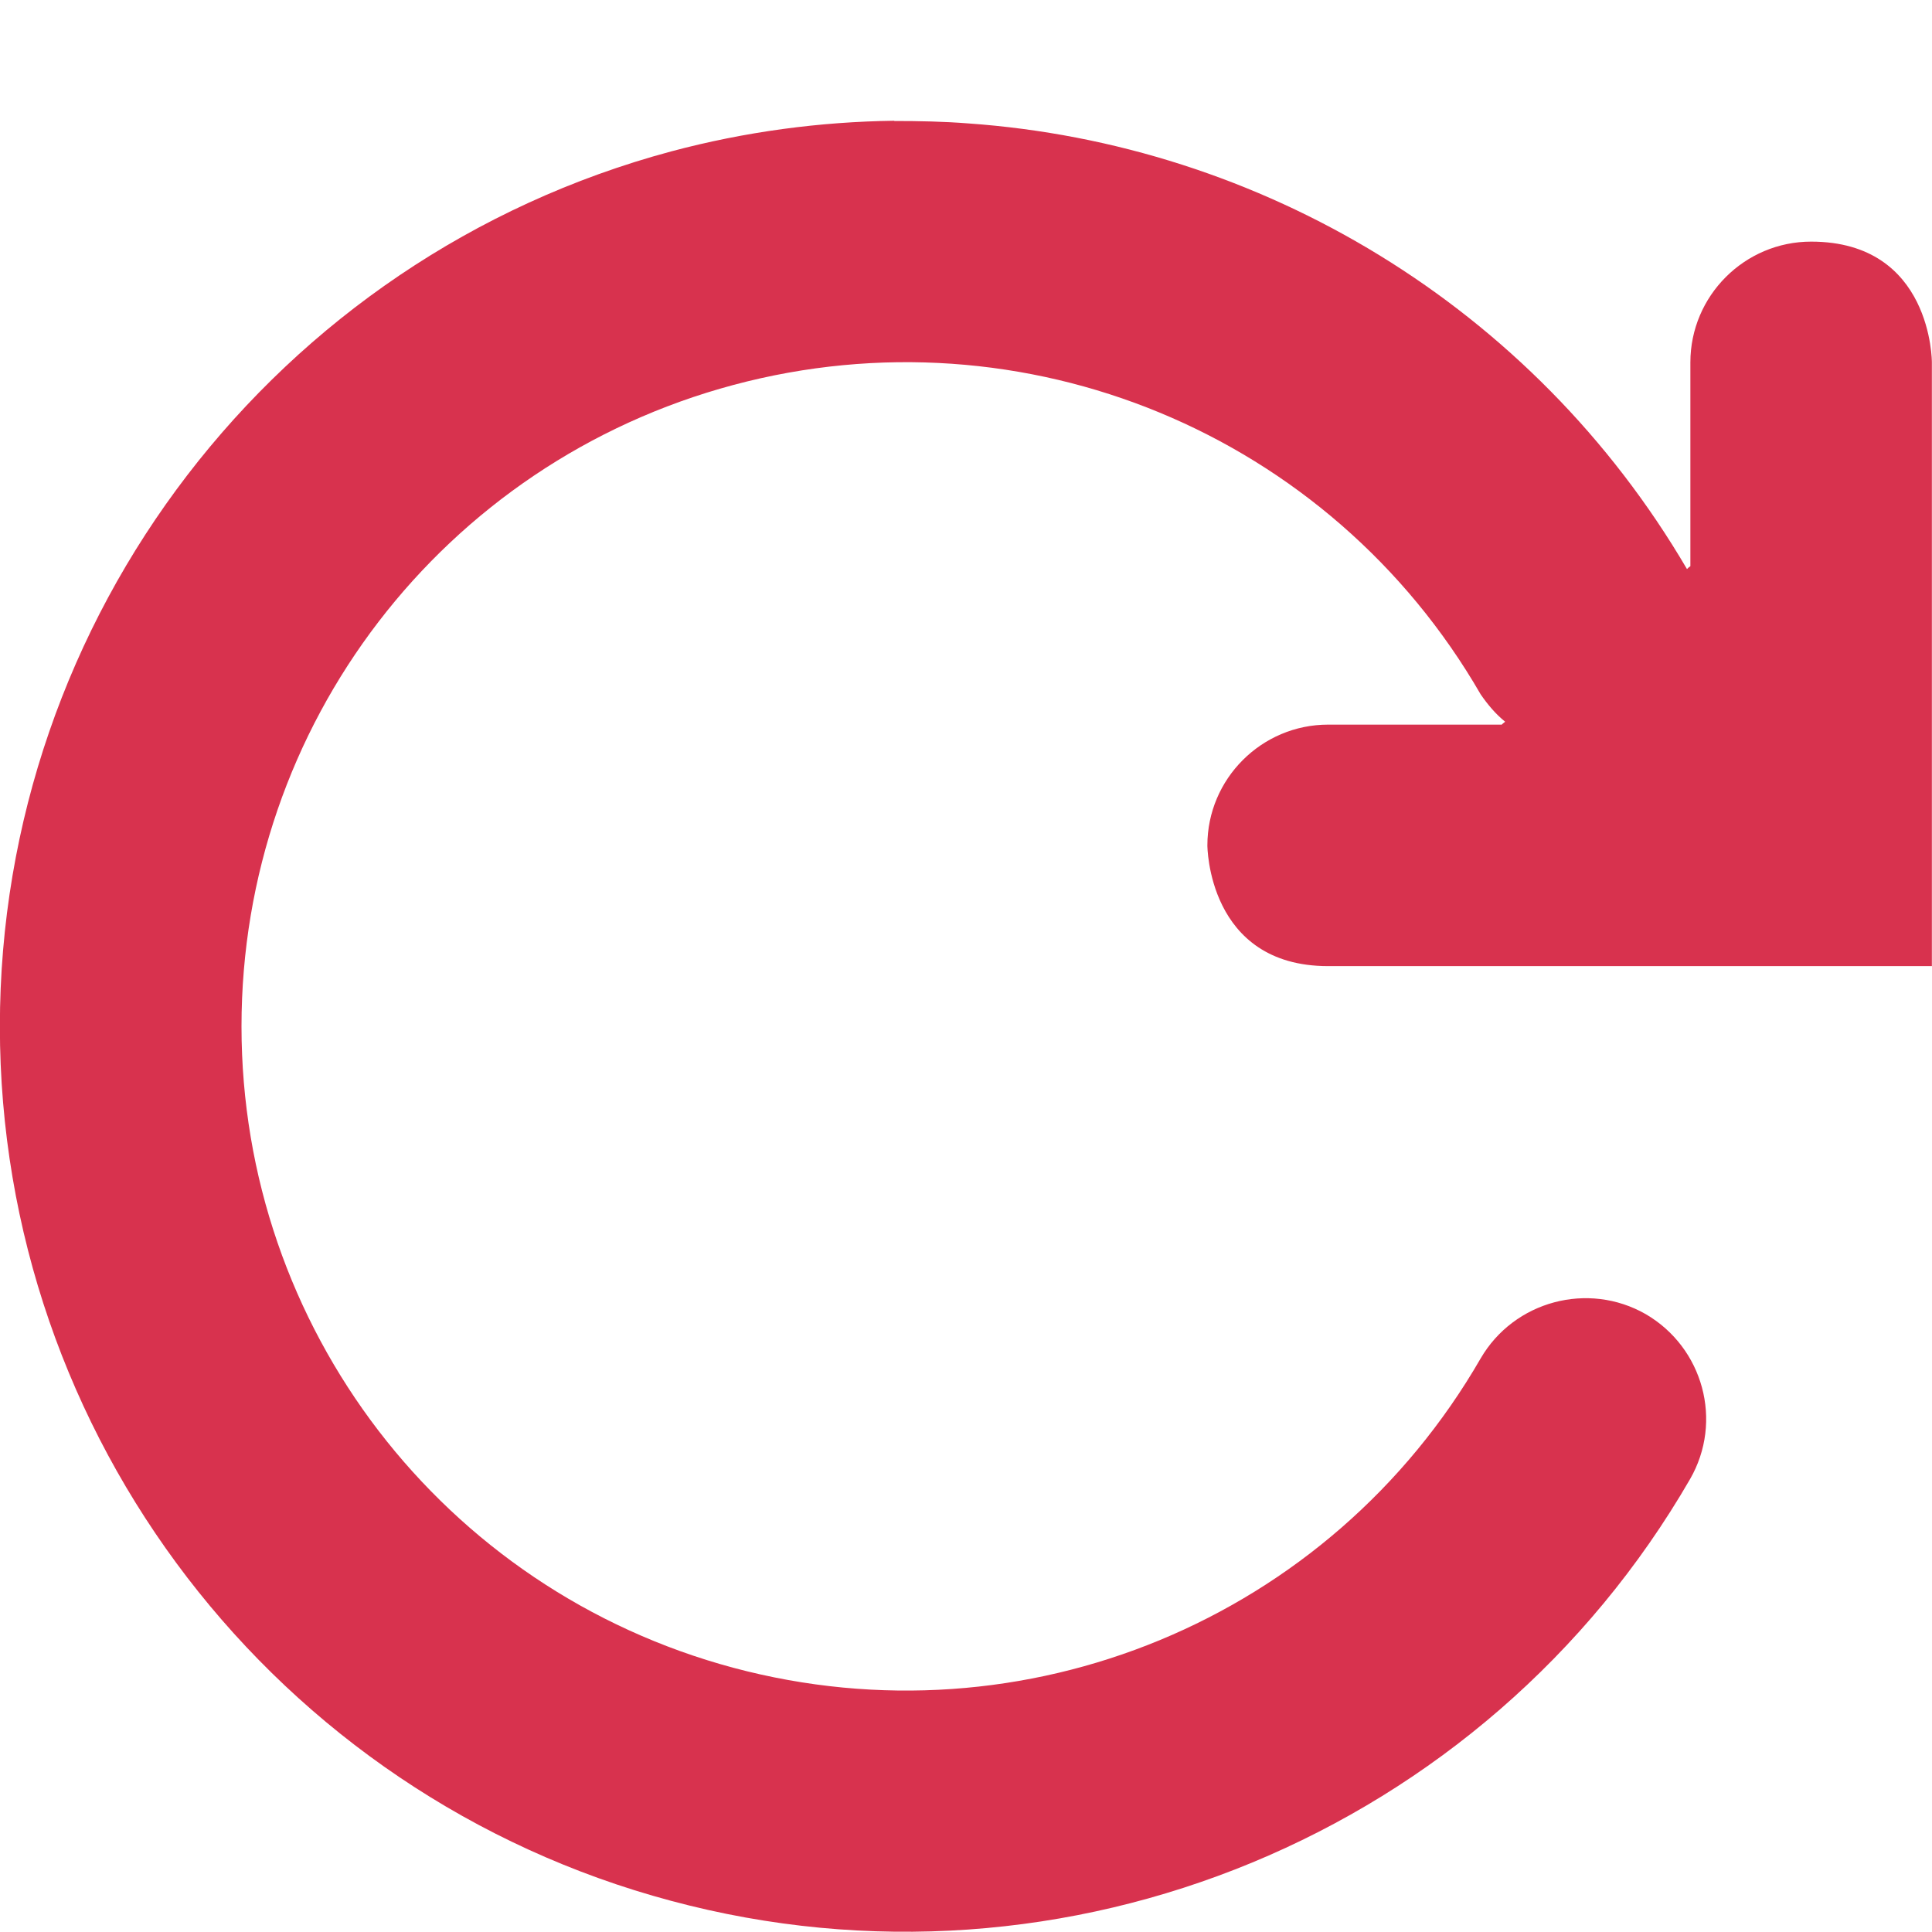
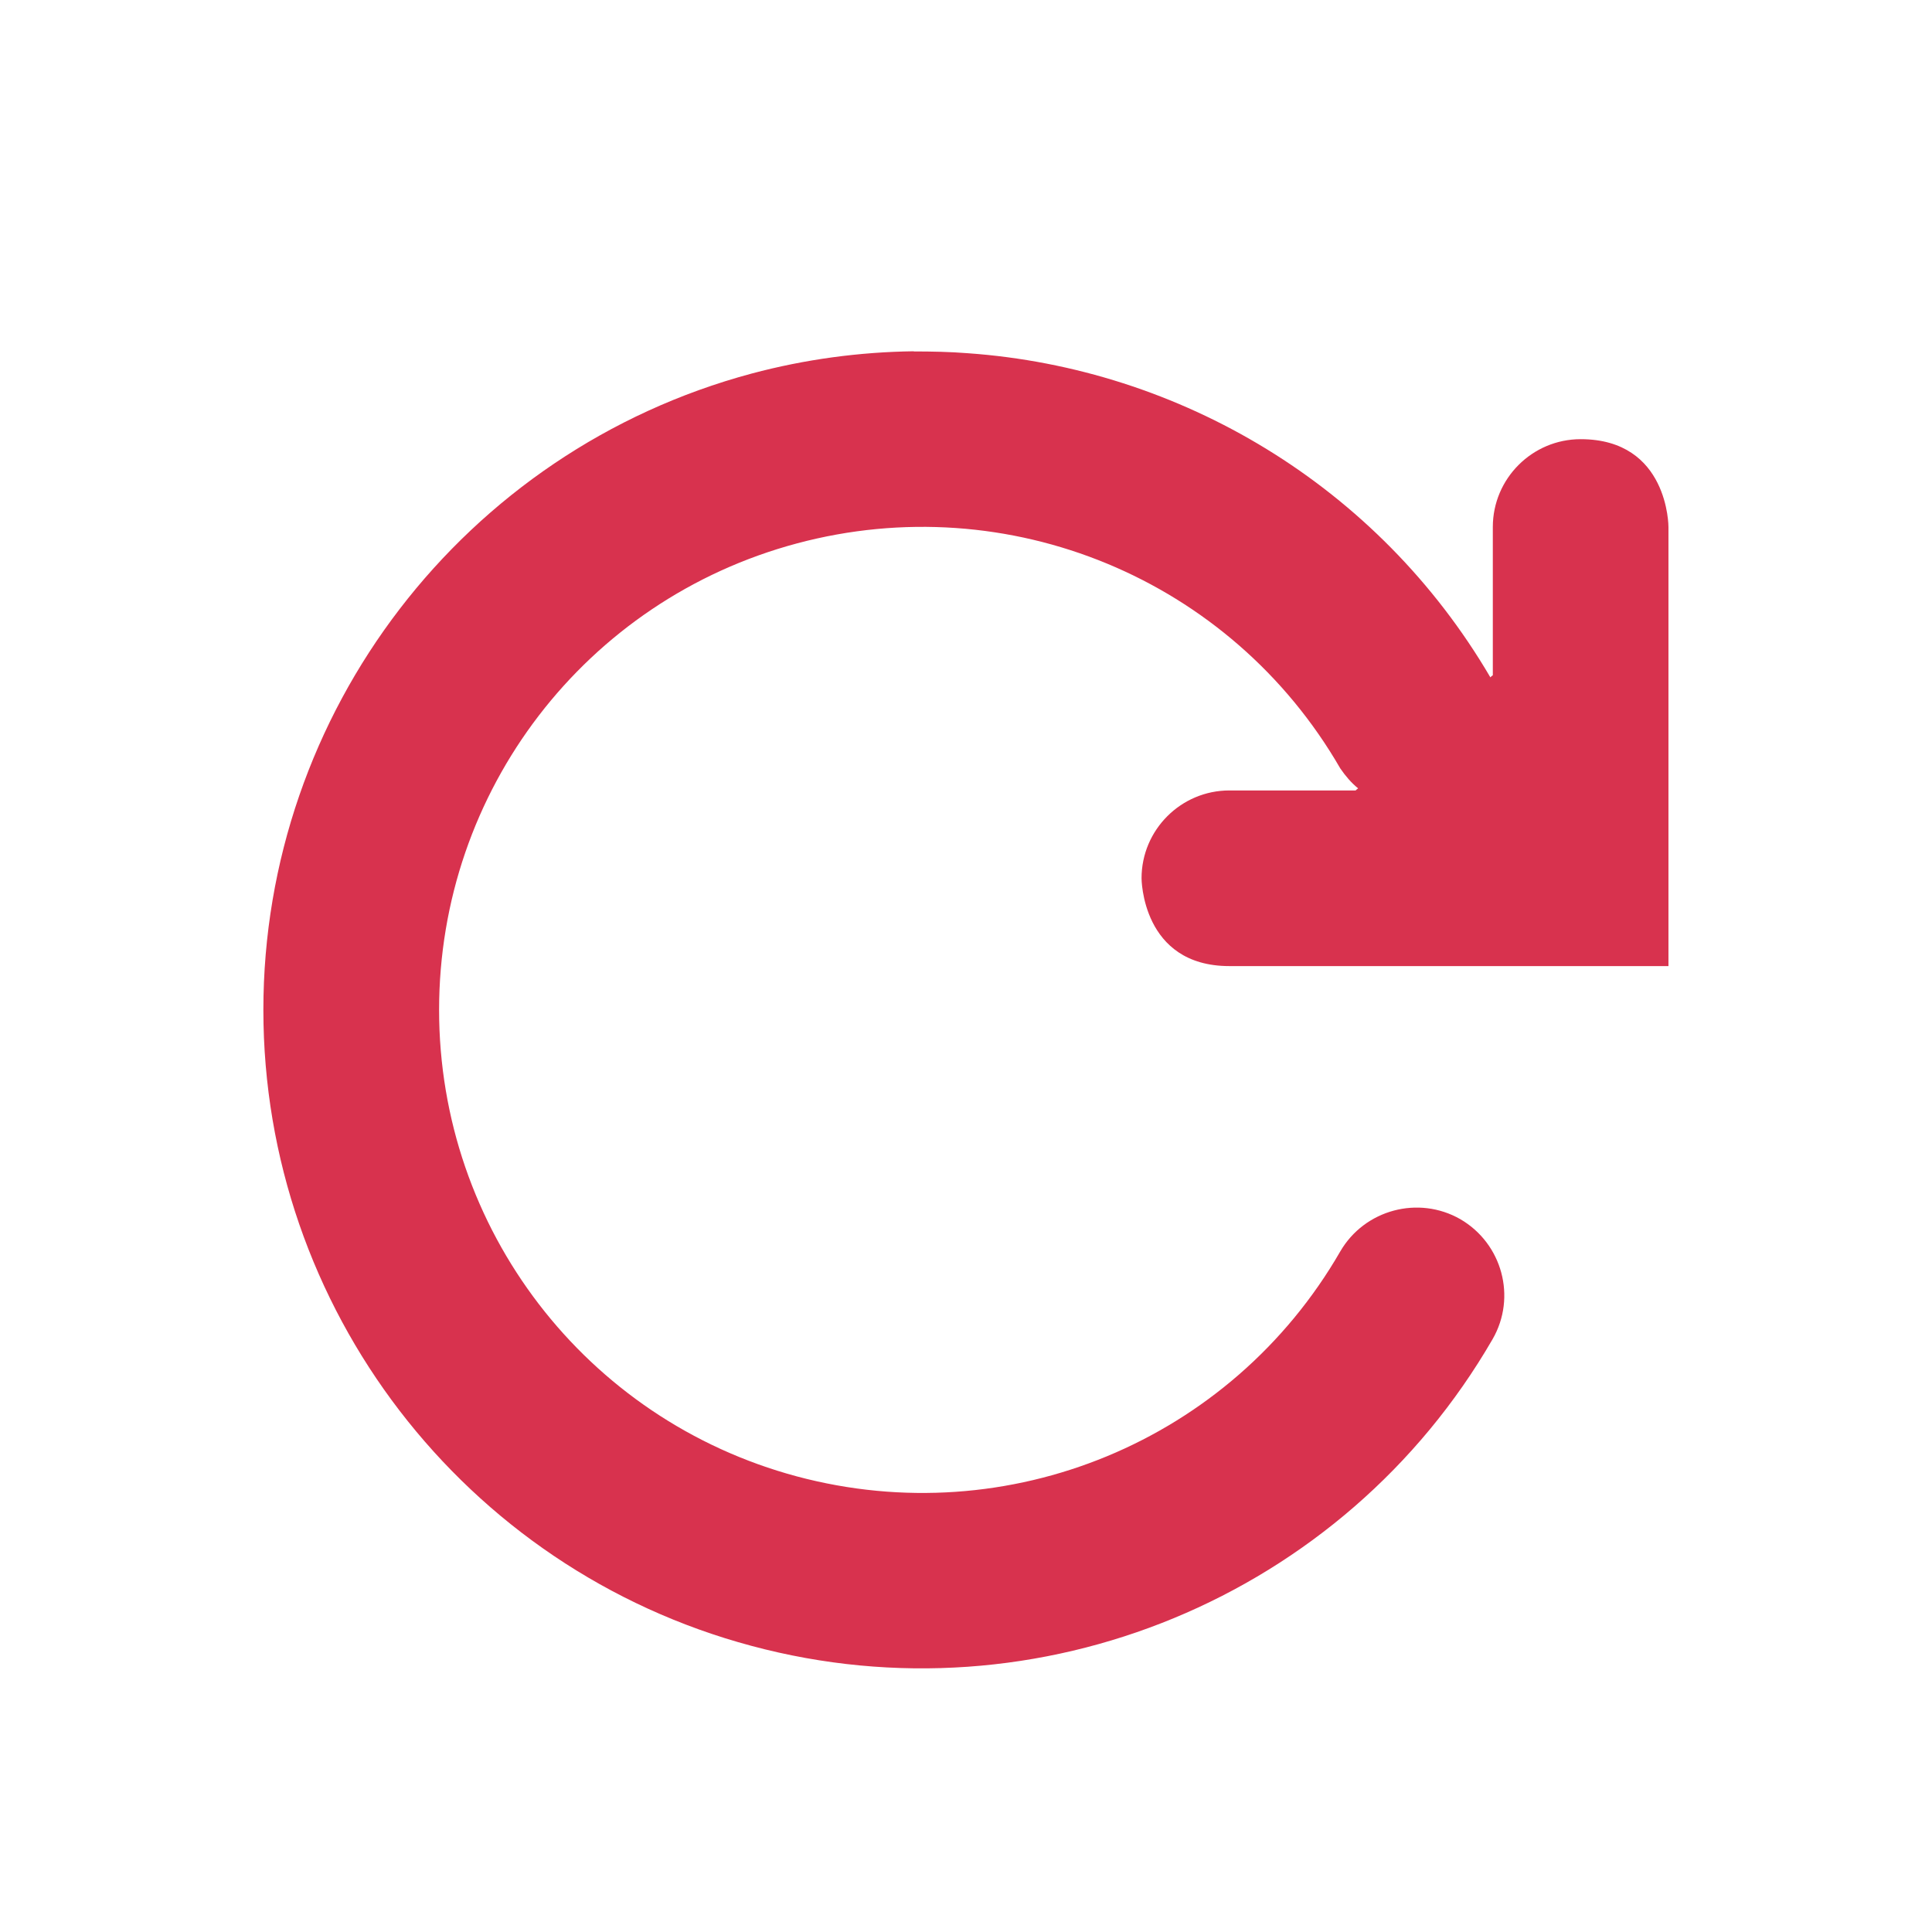
- <svg xmlns="http://www.w3.org/2000/svg" height="16px" viewBox="0 0 16 16" width="16px">
+ <svg xmlns="http://www.w3.org/2000/svg" width="16" height="16" viewBox="-3 -3 22 22" fill="#d8324e" data-nxs-margin="3">
  <path d="m 7.406 1 c -0.613 0.008 -1.234 0.09 -1.848 0.254 c -3.273 0.879 -5.559 3.855 -5.559 7.246 s 2.285 6.367 5.559 7.242 c 3.273 0.879 6.742 -0.559 8.438 -3.492 c 0.277 -0.48 0.109 -1.09 -0.367 -1.367 c -0.477 -0.273 -1.09 -0.109 -1.367 0.367 c -1.246 2.16 -3.777 3.207 -6.188 2.562 c -2.406 -0.645 -4.074 -2.82 -4.074 -5.312 c 0 -2.496 1.668 -4.668 4.074 -5.312 c 2.41 -0.645 4.941 0.402 6.188 2.562 c 0.059 0.086 0.125 0.164 0.203 0.227 l -0.02 0.016 l -0.008 0.008 h -1.438 c -0.551 0 -1 0.449 -1 1 c 0 0 0 1 1 1 h 5 v -5 s 0.004 -1 -1 -1 c -0.551 0 -1 0.449 -1 1 v 1.688 l -0.016 0.012 l -0.012 0.012 c -1.277 -2.18 -3.531 -3.52 -5.953 -3.691 c -0.203 -0.016 -0.406 -0.02 -0.613 -0.02 z m 0 0" fill="#d8324e" />
</svg>
